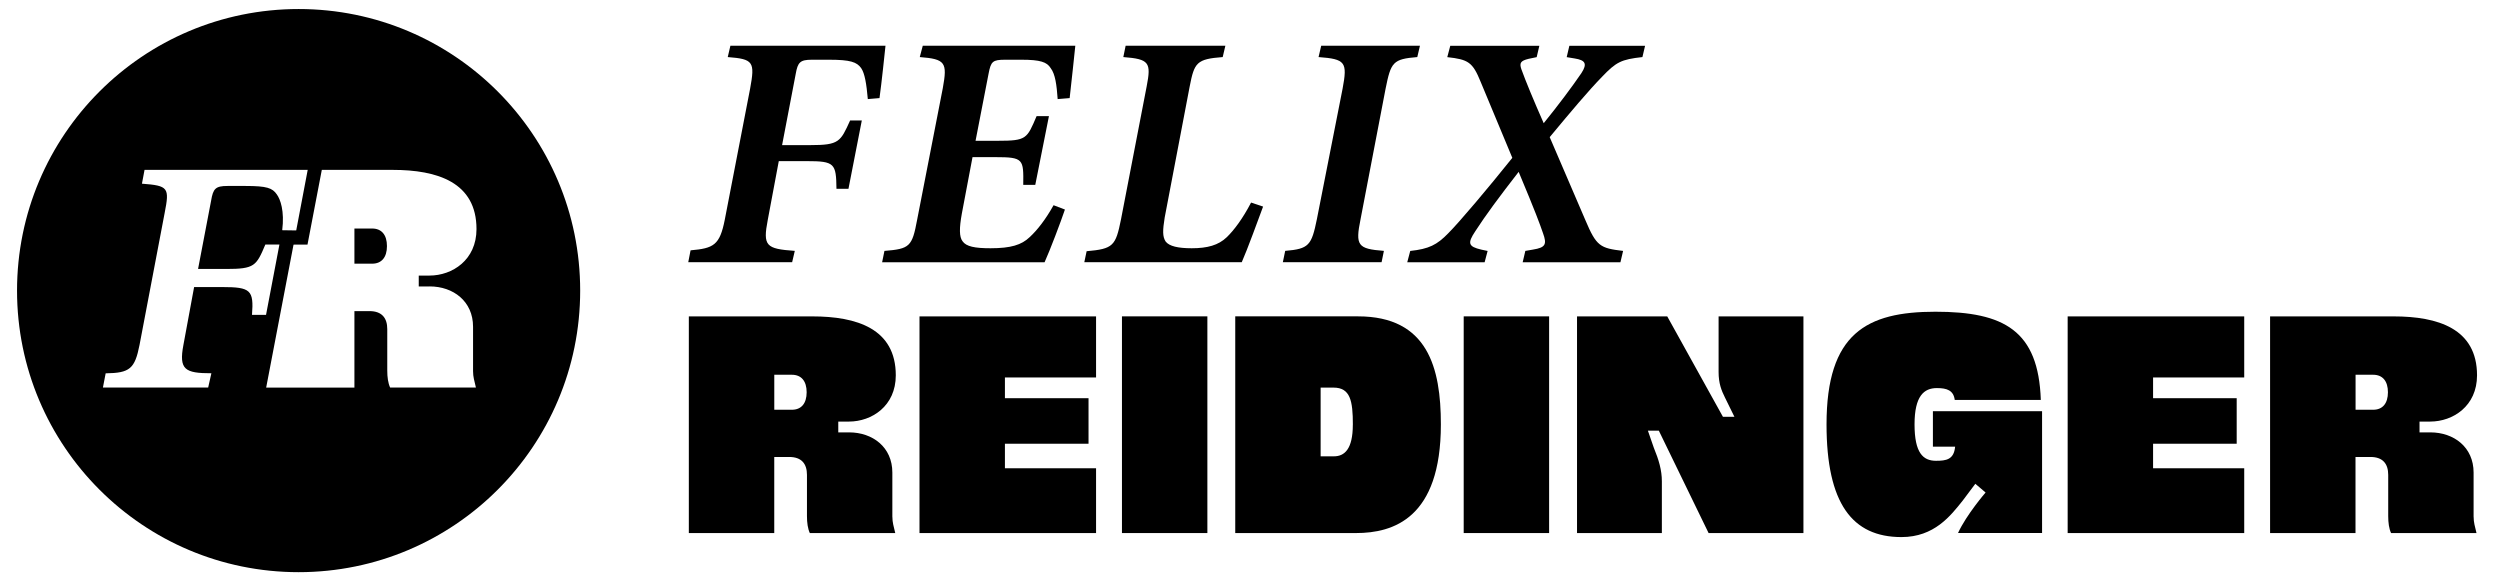
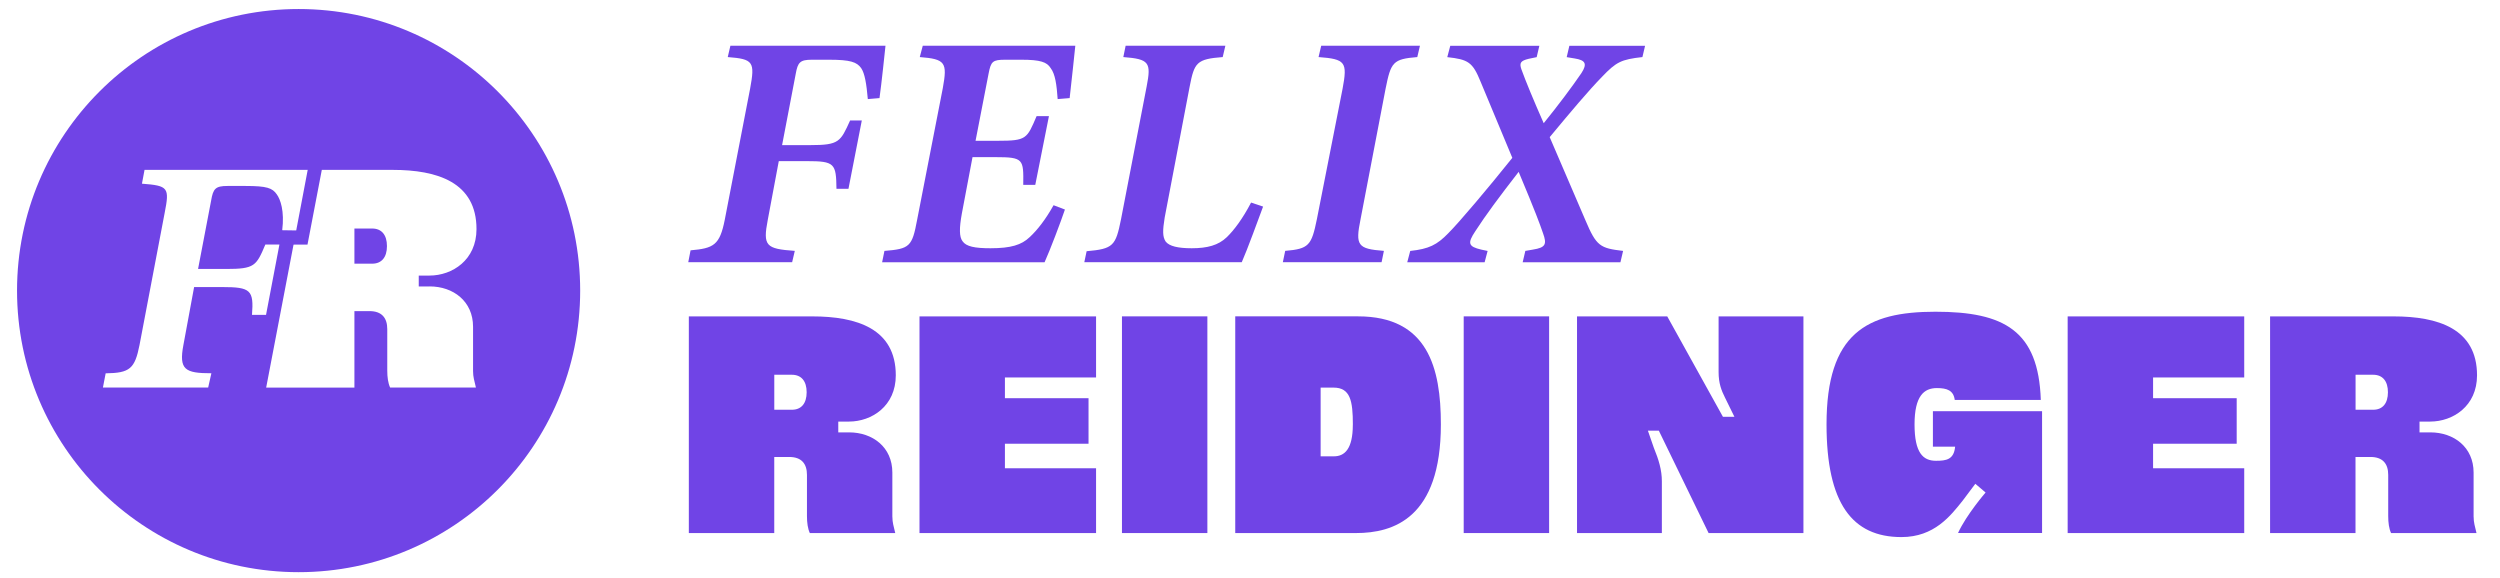
- <svg xmlns="http://www.w3.org/2000/svg" id="Ebene_1" color="#7044E6" version="1.1" viewBox="0 0 733.74 169.37">
-   <defs />
-   <path class="st0" d="M259.89,13.42c-.29,2.64-1.08,10.48-1.76,15.37l-3.43.29c-.39-4.41-.88-7.54-1.96-9.1-1.27-1.76-3.13-2.45-9.4-2.45h-5.09c-3.43,0-4.11.78-4.7,4.11l-4.01,20.95h8.32c8.42,0,8.81-.98,11.65-7.24h3.43l-3.92,20.07h-3.52c-.1-7.44-.49-8.13-8.71-8.13h-8.22l-3.23,17.23c-1.47,7.64-.59,8.52,7.93,9.11l-.78,3.33h-30.49l.68-3.49c6.76-.59,8.56-1.5,10.03-8.94l7.44-38.48c1.47-7.93.98-8.71-6.56-9.3l.78-3.33h45.53,0Z" />
-   <path class="st0" d="M315.6,13.42c-.29,2.64-1.08,10.48-1.66,15.37l-3.52.29c-.29-4.11-.69-7.34-2.06-9.1-1.08-1.76-3.03-2.45-8.52-2.45h-4.8c-3.72,0-4.21.49-4.9,4.11l-3.82,19.68h6.56c8.42,0,8.52-.59,11.36-7.24h3.62l-4.01,20.17h-3.53c.1-7.54.1-8.13-8.13-8.13h-6.76l-3.13,16.55c-.78,4.31-.78,6.85.2,8.13,1.08,1.57,3.62,2.06,8.22,2.06,5.97,0,9.1-.98,11.45-3.23,2.25-2.06,4.7-5.19,7.05-9.4l3.33,1.27c-1.18,3.52-4.41,12.04-5.97,15.47h-47.68l.68-3.33c7.44-.59,8.13-1.27,9.59-9.11l7.54-38.67c1.37-7.54.78-8.52-6.76-9.11l.88-3.33h44.77Z" />
-   <path class="st0" d="M370.72,60.61c-1.27,3.43-4.7,12.83-6.27,16.35h-46.21l.68-3.23c7.83-.69,8.52-1.57,10.08-9.3l7.54-39.06c1.37-7.05.78-8.03-6.85-8.62l.68-3.33h29.27l-.78,3.33c-7.64.59-8.32,1.57-9.69,8.62l-7.34,38.48c-.59,3.72-.68,5.58.29,7.05,1.08,1.37,3.62,1.96,7.64,1.96,4.6,0,7.83-.88,10.28-3.23,2.15-2.06,4.7-5.48,7.15-10.18l3.52,1.18v-.02h.01Z" />
-   <path class="st0" d="M415.96,16.75c-7.15.59-7.73,1.47-9.3,9.3l-7.34,38.28c-1.57,7.73-.88,8.71,6.85,9.3l-.68,3.33h-28.98l.69-3.33c6.95-.59,7.73-1.57,9.3-9.3l7.54-38.28c1.47-7.83.88-8.71-7.05-9.3l.78-3.33h28.98l-.78,3.33h-.01Z" />
-   <path class="st0" d="M482.05,16.75c-6.27.69-7.73,1.47-11.85,5.78-4.01,4.11-9.11,10.18-15.37,17.72l10.48,24.38c3.23,7.64,4.31,8.22,11.06,9.01l-.78,3.33h-28.69l.78-3.33,2.25-.39c3.72-.59,4.11-1.57,2.94-4.8-.98-2.84-2.15-6.07-7.15-18.01-5.78,7.44-9.69,12.73-12.73,17.43-2.35,3.53-2.06,4.5,1.76,5.39l1.86.39-.88,3.33h-22.71l.88-3.33c5.48-.59,7.83-1.76,11.16-5.19,3.33-3.33,11.75-13.32,18.8-22.13l-9.3-22.32c-2.35-5.78-3.62-6.56-9.79-7.24l.88-3.33h26.14l-.78,3.33-2.35.49c-2.45.59-2.74,1.27-2.15,3.04,1.27,3.52,3.62,9.2,6.56,15.86,4.21-5.19,8.32-10.67,11.06-14.69,1.86-2.84,1.08-3.82-1.96-4.31l-2.35-.39.78-3.33h22.22l-.78,3.33v-.02h.01Z" />
-   <path class="st0" d="M261.91,151.66c0,1.72.38,2.8.84,4.79h-25.07c-.6-1.28-.84-3.04-.84-4.97v-12.11c0-3.22-1.56-5.25-5.19-5.25h-4.41v22.34h-25.07v-63.6h36.25c13.04,0,24.49,3.6,24.49,17.3,0,9.02-7.06,13.57-13.74,13.57h-3.14v3.17h3.18c6.89,0,12.69,4.33,12.69,11.79v12.96h.01ZM236.75,115.13c0-3.29-1.57-5.14-4.33-5.14h-5.17v10.27h5.17c2.76,0,4.33-1.85,4.33-5.14h0Z" />
-   <path class="st0" d="M294.94,110.78v6.09h24.54v13.36h-24.54v7.2h26.75v19.03h-51.82v-63.6h51.82v17.92s-26.75,0-26.75,0Z" />
-   <path class="st0" d="M329.29,156.45v-63.6h25.07v63.6h-25.07Z" />
-   <path class="st0" d="M422.89,124.57c0,27.53-13.95,31.88-24.91,31.88h-35.44v-63.6h36.03c20.52,0,24.32,15.16,24.32,31.71h0ZM397.06,124.65c0-6.95-.72-10.89-5.68-10.89h-3.78v20.17h3.89c3.1,0,5.56-2.07,5.56-9.28h0Z" />
-   <path class="st0" d="M429.59,156.45v-63.6h25.07v63.6h-25.07Z" />
-   <path class="st0" d="M529.3,92.86v63.6h-27.83l-14.61-30.06h-3.21l1.73,4.99c1.48,3.59,2.37,6.62,2.37,9.85v15.22h-24.9v-63.6h26.48l16.34,29.46h3.37l-2.75-5.6c-1.06-2.13-1.89-4.17-1.89-7.54v-16.32h24.9,0Z" />
-   <path class="st0" d="M599.34,120.67v35.77h-24.67c2.5-5.43,8.09-11.89,8.09-11.89l-3.01-2.56-3.66,4.88c-3.59,4.51-8.38,10.76-18.02,10.76-14.46,0-21.99-9.89-21.99-33.07,0-26.75,11.77-33.07,31.95-33.07s30.26,5.55,30.94,25.88h-25.26c-.37-2.81-2.3-3.47-5.24-3.47-3.79,0-6.56,2.31-6.56,10.67s2.5,10.67,6.29,10.67c2.97,0,5.27-.32,5.62-4.14h-6.52v-10.42h32.05-.01Z" />
-   <path class="st0" d="M631.92,110.78v6.09h24.54v13.36h-24.54v7.2h26.75v19.03h-51.82v-63.6h51.82v17.92s-26.75,0-26.75,0Z" />
-   <path class="st0" d="M726,151.66c0,1.72.38,2.8.84,4.79h-25.07c-.6-1.28-.84-3.04-.84-4.97v-12.11c0-3.22-1.56-5.25-5.19-5.25h-4.41v22.34h-25.07v-63.6h36.25c13.04,0,24.49,3.6,24.49,17.3,0,9.02-7.06,13.57-13.74,13.57h-3.14v3.17h3.18c6.89,0,12.69,4.33,12.69,11.79v12.96h.01ZM700.85,115.13c0-3.29-1.57-5.14-4.33-5.14h-5.17v10.27h5.17c2.76,0,4.33-1.85,4.33-5.14h0Z" />
-   <g>
-     <path class="st0" d="M109.22,67.07h-5.2v10.32h5.2c2.77,0,4.35-1.86,4.35-5.16s-1.58-5.16-4.35-5.16Z" />
-     <path class="st0" d="M87.65,2.65C42,2.65,5,39.65,5,85.29s37,82.64,82.64,82.64,82.64-37,82.64-82.64S133.29,2.65,87.65,2.65ZM73.96,92.41c.56-7.26-.38-8.16-8.74-8.16h-8.25l-3.14,17c-1.38,7.27.48,8.3,8.21,8.3l-.94,4.18h-30.89l.8-4.16c7.09-.09,8.56-1.34,9.94-8.32l7.37-38.72c1.47-7.47,1.11-8.03-6.66-8.62l.76-4.05h47.89l-3.37,17.77-4.11-.06c.7-5.64-.52-9.06-1.6-10.53-1.28-1.87-2.95-2.46-9.14-2.46h-5.31c-3.54,0-4.23.78-4.82,4.32l-3.83,20.04h8.25c8.35,0,8.84-.88,11.5-7.17h4.13l-3.93,20.64h-4.14s.02,0,.02,0ZM126.09,84.06c6.93,0,12.75,4.35,12.75,11.84v13.02c0,1.73.38,2.81.84,4.82h-25.18c-.6-1.29-.84-3.05-.84-4.99v-12.17c0-3.23-1.57-5.27-5.21-5.27h-4.43v22.44h-25.9l8.03-41.95,4.1-.02,4.2-21.92h20.8c13.1,0,24.6,3.62,24.6,17.38,0,9.06-7.09,13.64-13.8,13.64h-3.15v3.19h3.19Z" />
+ <svg xmlns="http://www.w3.org/2000/svg" viewBox="0 0 733.74 169.37" role="img" aria-label="Felix Reidinger">
+   <g fill="#7044E6" fill-rule="evenodd">
+     <path d="M259.89,13.42c-.29,2.64-1.08,10.48-1.76,15.37l-3.43.29c-.39-4.41-.88-7.54-1.96-9.1-1.27-1.76-3.13-2.45-9.4-2.45h-5.09c-3.43,0-4.11.78-4.7,4.11l-4.01,20.95h8.32c8.42,0,8.81-.98,11.65-7.24h3.43l-3.92,20.07h-3.52c-.1-7.44-.49-8.13-8.71-8.13h-8.22l-3.23,17.23c-1.47,7.64-.59,8.52,7.93,9.11l-.78,3.33h-30.49l.68-3.49c6.76-.59,8.56-1.5,10.03-8.94l7.44-38.48c1.47-7.93.98-8.71-6.56-9.3l.78-3.33h45.53,0Z" />
+     <path d="M315.6,13.42c-.29,2.64-1.08,10.48-1.66,15.37l-3.52.29c-.29-4.11-.69-7.34-2.06-9.1-1.08-1.76-3.03-2.45-8.52-2.45h-4.8c-3.72,0-4.21.49-4.9,4.11l-3.82,19.68h6.56c8.42,0,8.52-.59,11.36-7.24h3.62l-4.01,20.17h-3.53c.1-7.54.1-8.13-8.13-8.13h-6.76l-3.13,16.55c-.78,4.31-.78,6.85.2,8.13,1.08,1.57,3.62,2.06,8.22,2.06,5.97,0,9.1-.98,11.45-3.23,2.25-2.06,4.7-5.19,7.05-9.4l3.33,1.27c-1.18,3.52-4.41,12.04-5.97,15.47h-47.68l.68-3.33c7.44-.59,8.13-1.27,9.59-9.11l7.54-38.67c1.37-7.54.78-8.52-6.76-9.11l.88-3.33h44.77Z" />
+     <path d="M370.72,60.61c-1.27,3.43-4.7,12.83-6.27,16.35h-46.21l.68-3.23c7.83-.69,8.52-1.57,10.08-9.3l7.54-39.06c1.37-7.05.78-8.03-6.85-8.62l.68-3.33h29.27l-.78,3.33c-7.64.59-8.32,1.57-9.69,8.62l-7.34,38.48c-.59,3.72-.68,5.58.29,7.05,1.08,1.37,3.62,1.96,7.64,1.96,4.6,0,7.83-.88,10.28-3.23,2.15-2.06,4.7-5.48,7.15-10.18l3.52,1.18v-.02h.01Z" />
+     <path d="M415.96,16.75c-7.15.59-7.73,1.47-9.3,9.3l-7.34,38.28c-1.57,7.73-.88,8.71,6.85,9.3l-.68,3.33h-28.98l.69-3.33c6.95-.59,7.73-1.57,9.3-9.3l7.54-38.28c1.47-7.83.88-8.71-7.05-9.3l.78-3.33h28.98l-.78,3.33h-.01Z" />
+     <path d="M482.05,16.75c-6.27.69-7.73,1.47-11.85,5.78-4.01,4.11-9.11,10.18-15.37,17.72l10.48,24.38c3.23,7.64,4.31,8.22,11.06,9.01l-.78,3.33h-28.69l.78-3.33,2.25-.39c3.72-.59,4.11-1.57,2.94-4.8-.98-2.84-2.15-6.07-7.15-18.01-5.78,7.44-9.69,12.73-12.73,17.43-2.35,3.53-2.06,4.5,1.76,5.39l1.86.39-.88,3.33h-22.71l.88-3.33c5.48-.59,7.83-1.76,11.16-5.19,3.33-3.33,11.75-13.32,18.8-22.13l-9.3-22.32c-2.35-5.78-3.62-6.56-9.79-7.24l.88-3.33h26.14l-.78,3.33-2.35.49c-2.45.59-2.74,1.27-2.15,3.04,1.27,3.52,3.62,9.2,6.56,15.86,4.21-5.19,8.32-10.67,11.06-14.69,1.86-2.84,1.08-3.82-1.96-4.31l-2.35-.39.78-3.33h22.22l-.78,3.33v-.02h.01Z" />
+     <path d="M261.91,151.66c0,1.72.38,2.8.84,4.79h-25.07c-.6-1.28-.84-3.04-.84-4.97v-12.11c0-3.22-1.56-5.25-5.19-5.25h-4.41v22.34h-25.07v-63.6h36.25c13.04,0,24.49,3.6,24.49,17.3,0,9.02-7.06,13.57-13.74,13.57h-3.14v3.17h3.18c6.89,0,12.69,4.33,12.69,11.79v12.96h.01ZM236.75,115.13c0-3.29-1.57-5.14-4.33-5.14h-5.17v10.27h5.17c2.76,0,4.33-1.85,4.33-5.14h0Z" />
+     <path d="M294.94,110.78v6.09h24.54v13.36h-24.54v7.2h26.75v19.03h-51.82v-63.6h51.82v17.92s-26.75,0-26.75,0Z" />
+     <path d="M329.29,156.45v-63.6h25.07v63.6h-25.07Z" />
+     <path d="M422.89,124.57c0,27.53-13.95,31.88-24.91,31.88h-35.44v-63.6h36.03c20.52,0,24.32,15.16,24.32,31.71h0ZM397.06,124.65c0-6.95-.72-10.89-5.68-10.89h-3.78v20.17h3.89c3.1,0,5.56-2.07,5.56-9.28h0Z" />
+     <path d="M429.59,156.45v-63.6h25.07v63.6h-25.07Z" />
+     <path d="M529.3,92.86v63.6h-27.83l-14.61-30.06h-3.21l1.73,4.99c1.48,3.59,2.37,6.62,2.37,9.85v15.22h-24.9v-63.6h26.48l16.34,29.46h3.37l-2.75-5.6c-1.06-2.13-1.89-4.17-1.89-7.54v-16.32h24.9,0Z" />
+     <path d="M599.34,120.67v35.77h-24.67c2.5-5.43,8.09-11.89,8.09-11.89l-3.01-2.56-3.66,4.88c-3.59,4.51-8.38,10.76-18.02,10.76-14.46,0-21.99-9.89-21.99-33.07,0-26.75,11.77-33.07,31.95-33.07s30.26,5.55,30.94,25.88h-25.26c-.37-2.81-2.3-3.47-5.24-3.47-3.79,0-6.56,2.31-6.56,10.67s2.5,10.67,6.29,10.67c2.97,0,5.27-.32,5.62-4.14h-6.52v-10.42h32.05-.01Z" />
+     <path d="M631.92,110.78v6.09h24.54v13.36h-24.54v7.2h26.75v19.03h-51.82v-63.6h51.82v17.92s-26.75,0-26.75,0Z" />
+     <path d="M726,151.66c0,1.72.38,2.8.84,4.79h-25.07c-.6-1.28-.84-3.04-.84-4.97v-12.11c0-3.22-1.56-5.25-5.19-5.25h-4.41v22.34h-25.07v-63.6h36.25c13.04,0,24.49,3.6,24.49,17.3,0,9.02-7.06,13.57-13.74,13.57h-3.14v3.17h3.18c6.89,0,12.69,4.33,12.69,11.79v12.96h.01ZM700.85,115.13c0-3.29-1.57-5.14-4.33-5.14h-5.17v10.27h5.17c2.76,0,4.33-1.85,4.33-5.14h0Z" />
+     <g>
+       <path d="M109.22,67.07h-5.2v10.32h5.2c2.77,0,4.35-1.86,4.35-5.16s-1.58-5.16-4.35-5.16Z" />
+       <path d="M87.65,2.65C42,2.65,5,39.65,5,85.29s37,82.64,82.64,82.64,82.64-37,82.64-82.64S133.29,2.65,87.65,2.65ZM73.96,92.41c.56-7.26-.38-8.16-8.74-8.16h-8.25l-3.14,17c-1.38,7.27.48,8.3,8.21,8.3l-.94,4.18h-30.89l.8-4.16c7.09-.09,8.56-1.34,9.94-8.32l7.37-38.72c1.47-7.47,1.11-8.03-6.66-8.62l.76-4.05h47.89l-3.37,17.77-4.11-.06c.7-5.64-.52-9.06-1.6-10.53-1.28-1.87-2.95-2.46-9.14-2.46h-5.31c-3.54,0-4.23.78-4.82,4.32l-3.83,20.04h8.25c8.35,0,8.84-.88,11.5-7.17h4.13l-3.93,20.64h-4.14s.02,0,.02,0ZM126.09,84.06c6.93,0,12.75,4.35,12.75,11.84v13.02c0,1.73.38,2.81.84,4.82h-25.18c-.6-1.29-.84-3.05-.84-4.99v-12.17c0-3.23-1.57-5.27-5.21-5.27h-4.43v22.44h-25.9l8.03-41.95,4.1-.02,4.2-21.92h20.8c13.1,0,24.6,3.62,24.6,17.38,0,9.06-7.09,13.64-13.8,13.64h-3.15v3.19h3.19Z" />
+     </g>
  </g>
</svg>
